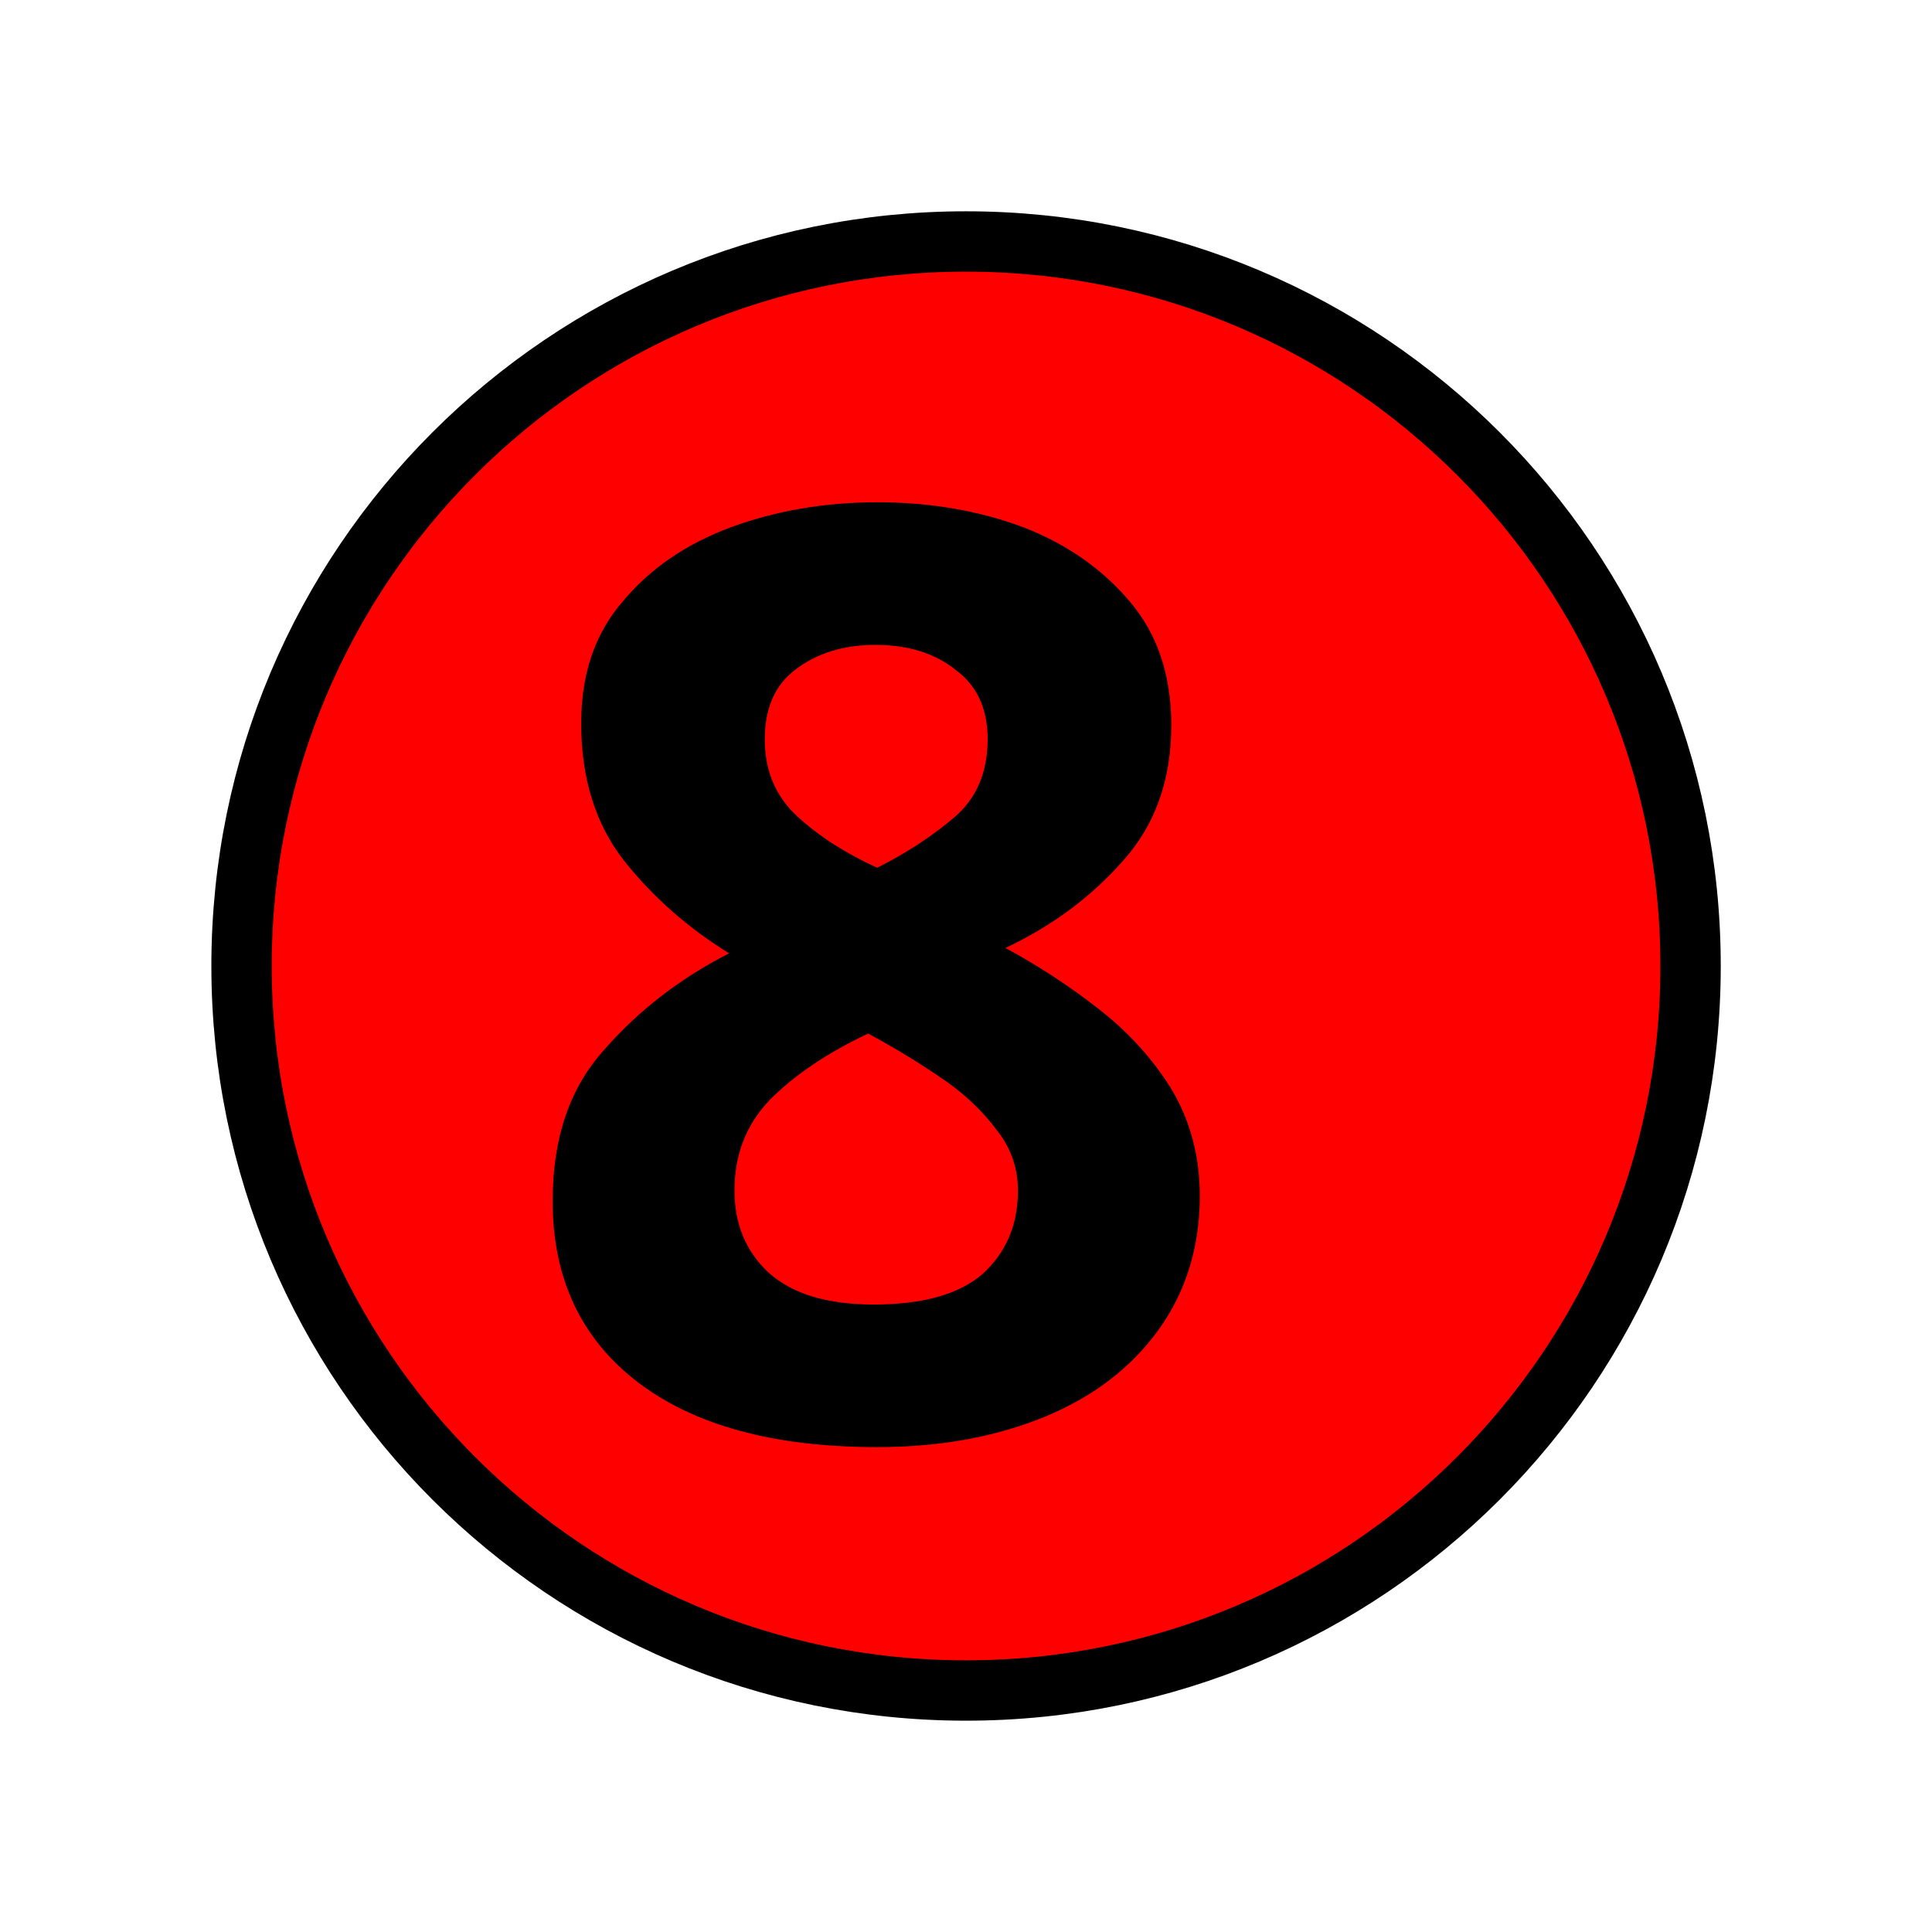
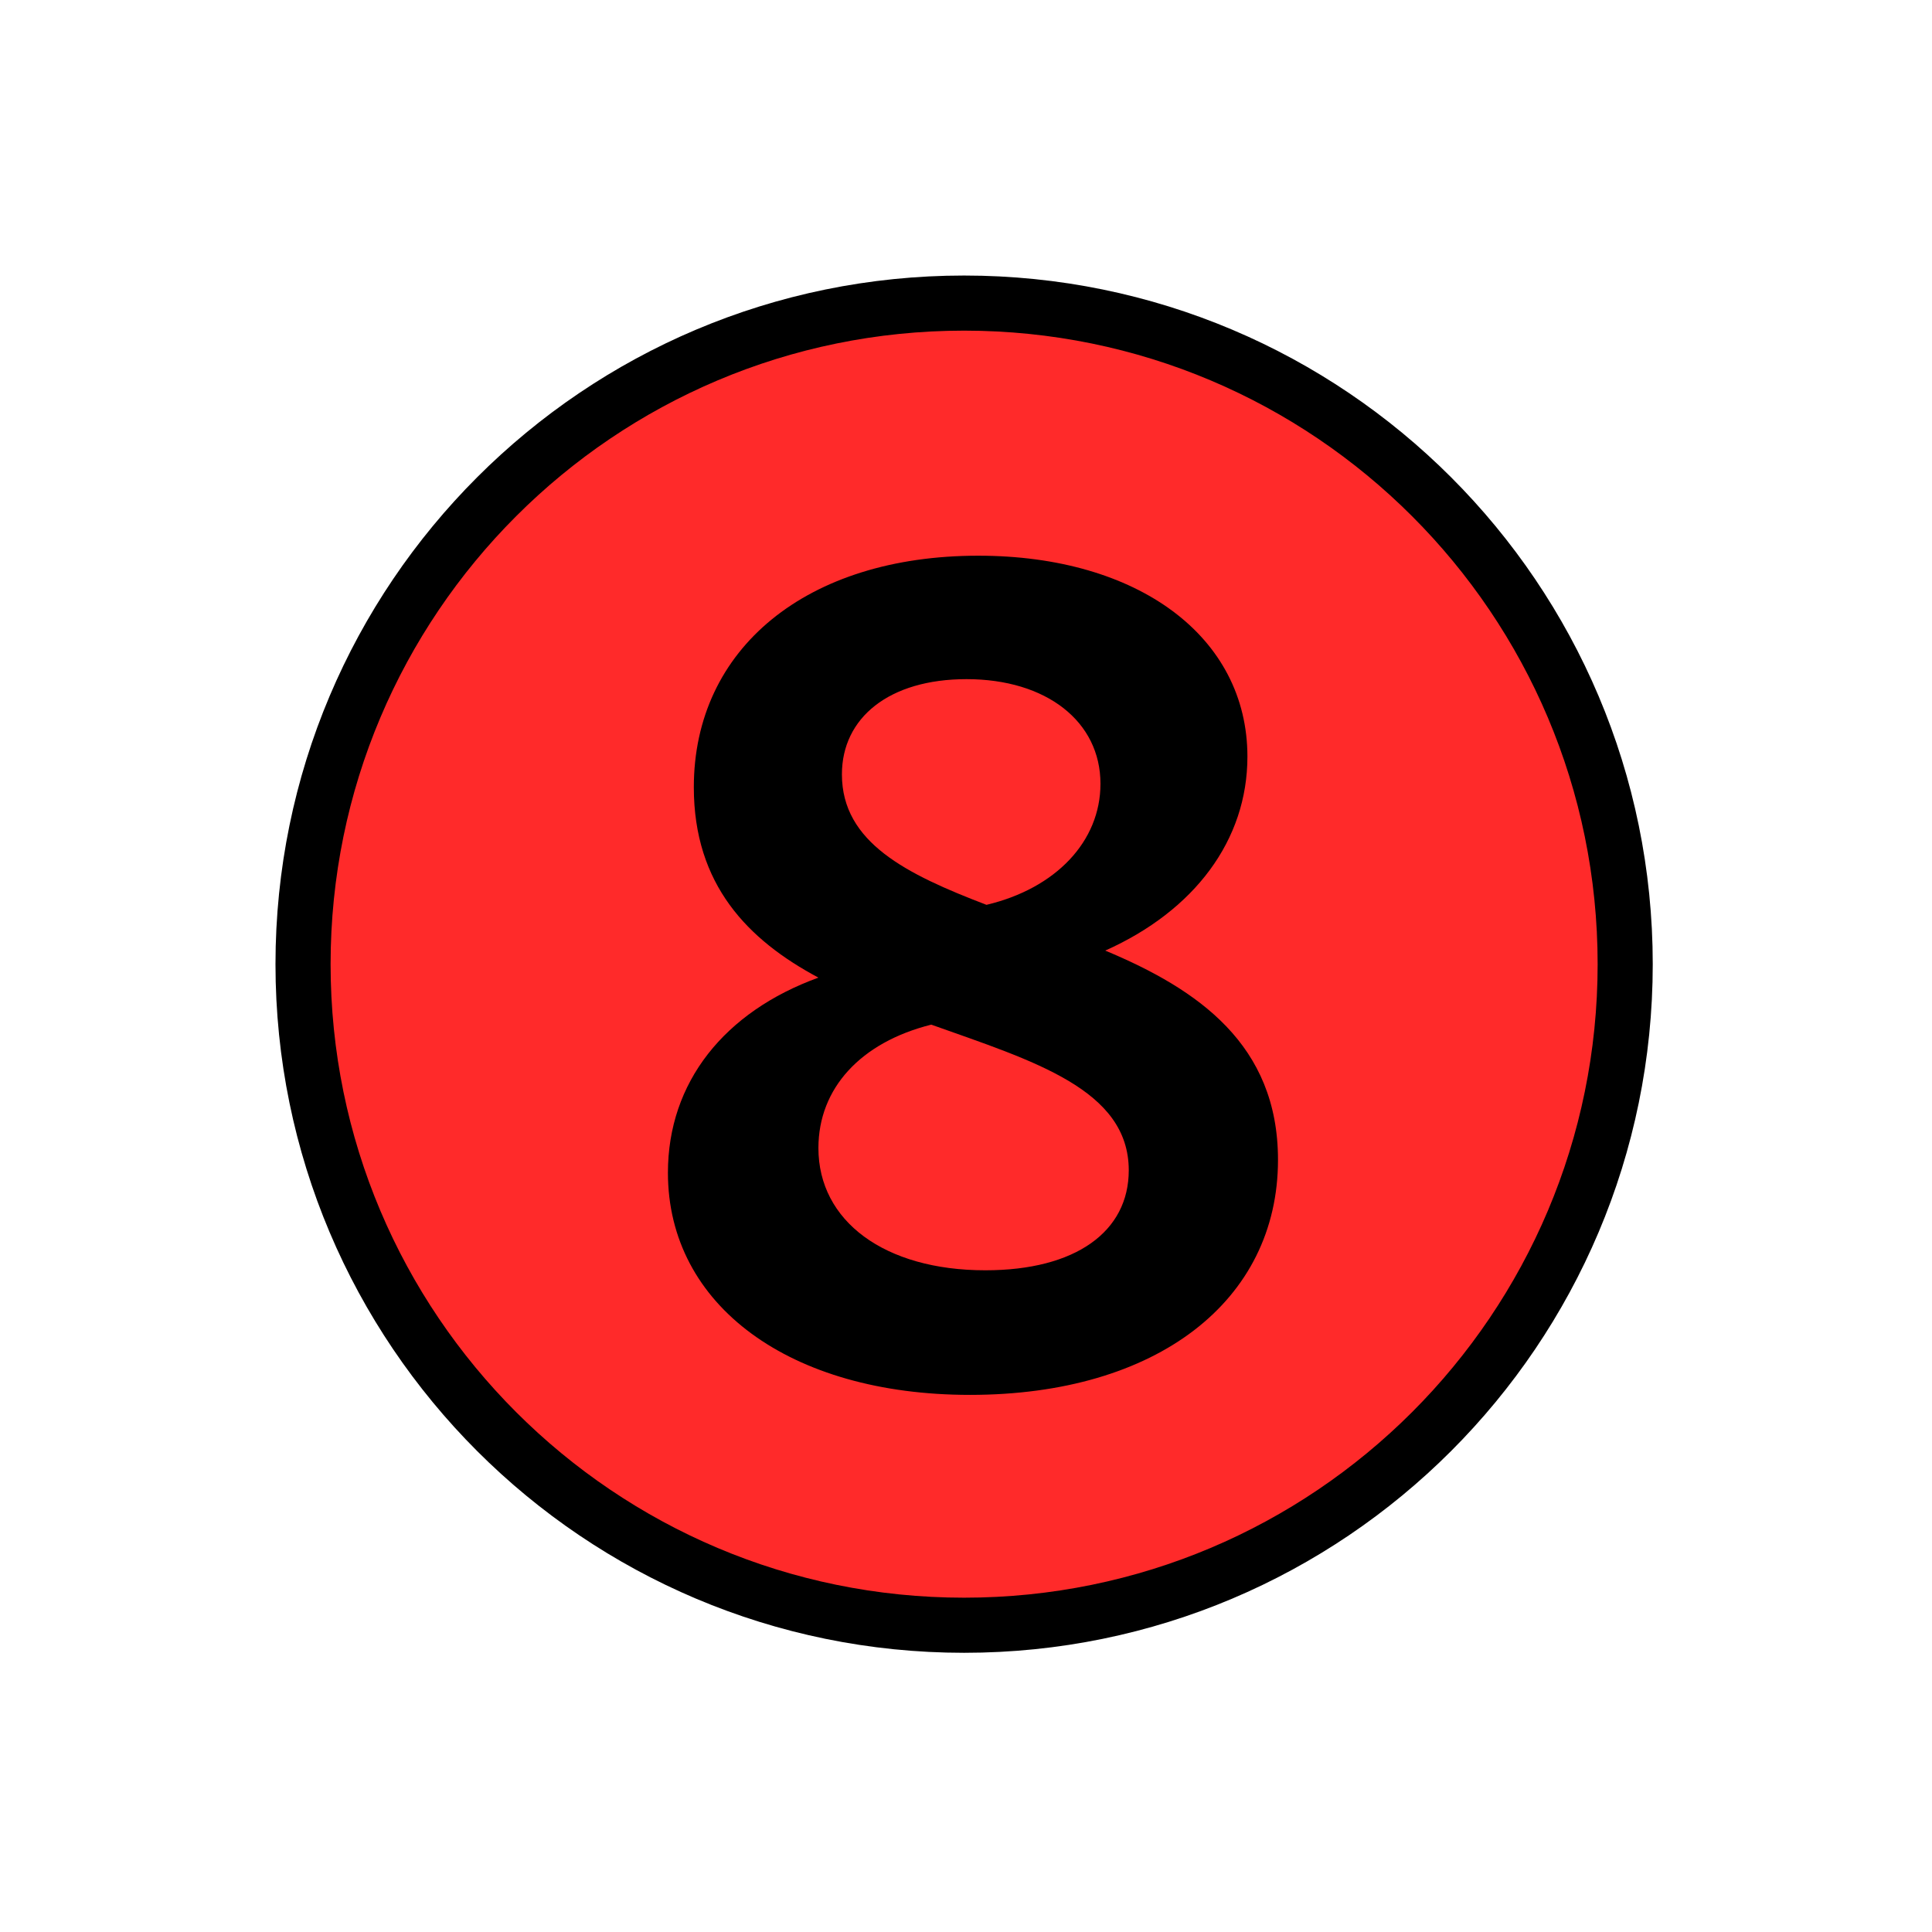
<svg xmlns="http://www.w3.org/2000/svg" xmlns:ns1="http://www.openswatchbook.org/uri/2009/osb" width="64" height="64" viewBox="0 0 16.933 16.933" version="1.1" id="svg8">
  <defs id="defs2">
    <linearGradient id="linearGradient4575" ns1:paint="solid">
      <stop style="stop-color:#000000;stop-opacity:1;" offset="0" id="stop4573" />
    </linearGradient>
  </defs>
  <g id="layer1" transform="translate(0,-280.0666)">
-     <circle style="fill:#ff0000;stroke:#000000;stroke-width:0.529;stroke-opacity:1;stroke-miterlimit:4;stroke-dasharray:none" id="path3766" cx="8.467" cy="288.533" r="6.35" />
-     <text xml:space="preserve" style="font-style:normal;font-variant:normal;font-weight:bold;font-stretch:normal;font-size:11.289px;line-height:1.25;font-family:sans-serif;-inkscape-font-specification:'sans-serif, Bold';font-variant-ligatures:normal;font-variant-caps:normal;font-variant-numeric:normal;font-feature-settings:normal;text-align:start;letter-spacing:0px;word-spacing:0px;writing-mode:lr-tb;text-anchor:start;fill:#000000;fill-opacity:1;stroke:none;stroke-width:0.265" x="4.454" y="292.637" id="text819">
-       <tspan id="tspan833" x="4.454" y="292.637">8</tspan>
-     </text>
+     <circle style="fill:#ff2a2a;stroke:#000000;stroke-width:0.483;stroke-miterlimit:4;stroke-dasharray:none;stroke-opacity:1" id="path3766" cx="8.45" cy="288.517" r="5.794" />
+     <g aria-label="8" style="font-style:normal;font-variant:normal;font-weight:bold;font-stretch:normal;font-size:10.301px;line-height:1.25;font-family:Cantarell;-inkscape-font-specification:'Cantarell, Bold';font-variant-ligatures:normal;font-variant-caps:normal;font-variant-numeric:normal;font-feature-settings:normal;text-align:start;letter-spacing:0px;word-spacing:0px;writing-mode:lr-tb;text-anchor:start;fill:#000000;fill-opacity:1;stroke:none;stroke-width:0.241" id="text819">
+       <path d="m 8.502,292.292 c 1.638,0 2.699,-0.824 2.699,-2.06 0,-1.01 -0.7,-1.494 -1.514,-1.834 0.783,-0.35 1.246,-0.968 1.246,-1.7 0,-1.051 -0.958,-1.761 -2.359,-1.761 -1.504,0 -2.493,0.814 -2.493,2.029 0,0.855 0.474,1.339 1.092,1.669 -0.824,0.299 -1.319,0.917 -1.319,1.71 0,1.164 1.071,1.947 2.647,1.947 z m -1.123,-5.439 c 0,-0.494 0.412,-0.834 1.092,-0.834 0.7,0 1.174,0.371 1.174,0.917 0,0.505 -0.391,0.917 -0.999,1.061 -0.7,-0.268 -1.267,-0.546 -1.267,-1.143 z m -0.206,3.276 c 0,-0.525 0.371,-0.927 0.989,-1.082 0.896,0.319 1.731,0.567 1.731,1.277 0,0.536 -0.464,0.876 -1.257,0.876 -0.886,0 -1.463,-0.433 -1.463,-1.071 z" style="font-style:normal;font-variant:normal;font-weight:bold;font-stretch:normal;font-size:10.301px;font-family:Cantarell;-inkscape-font-specification:'Cantarell, Bold';font-variant-ligatures:normal;font-variant-caps:normal;font-variant-numeric:normal;font-feature-settings:normal;text-align:start;writing-mode:lr-tb;text-anchor:start;stroke-width:0.241" id="path1375" />
+     </g>
  </g>
</svg>
